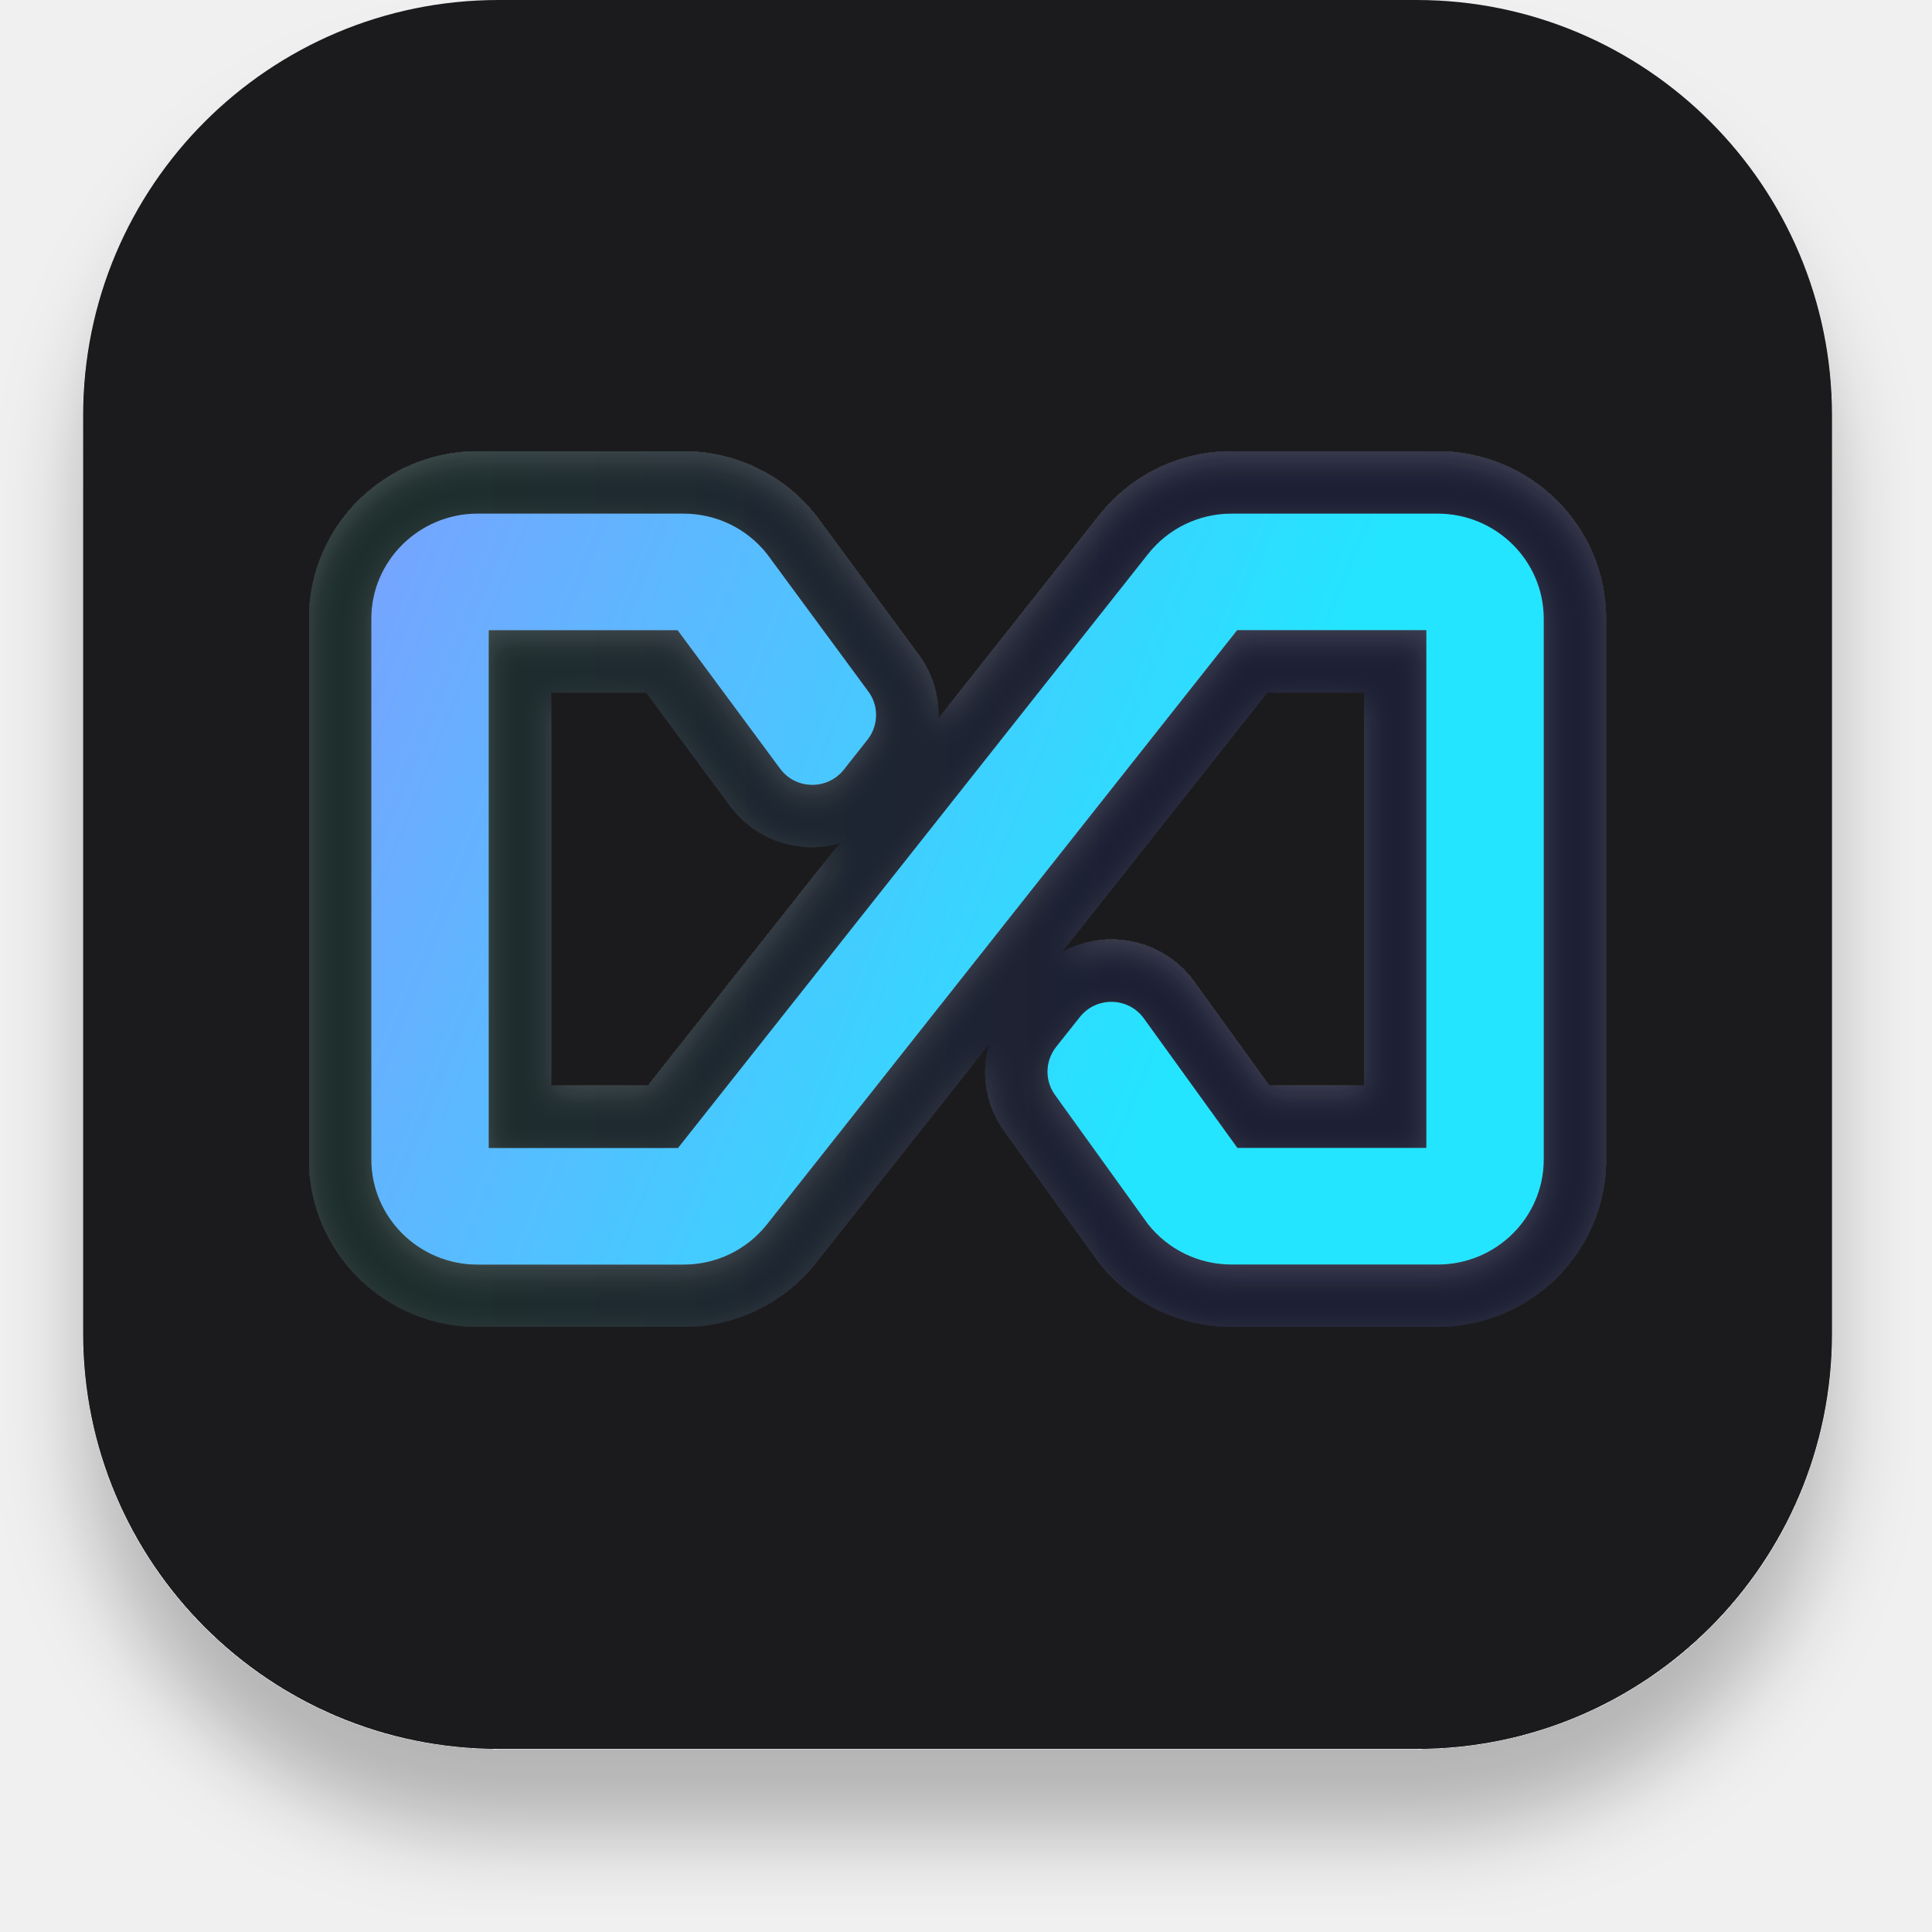
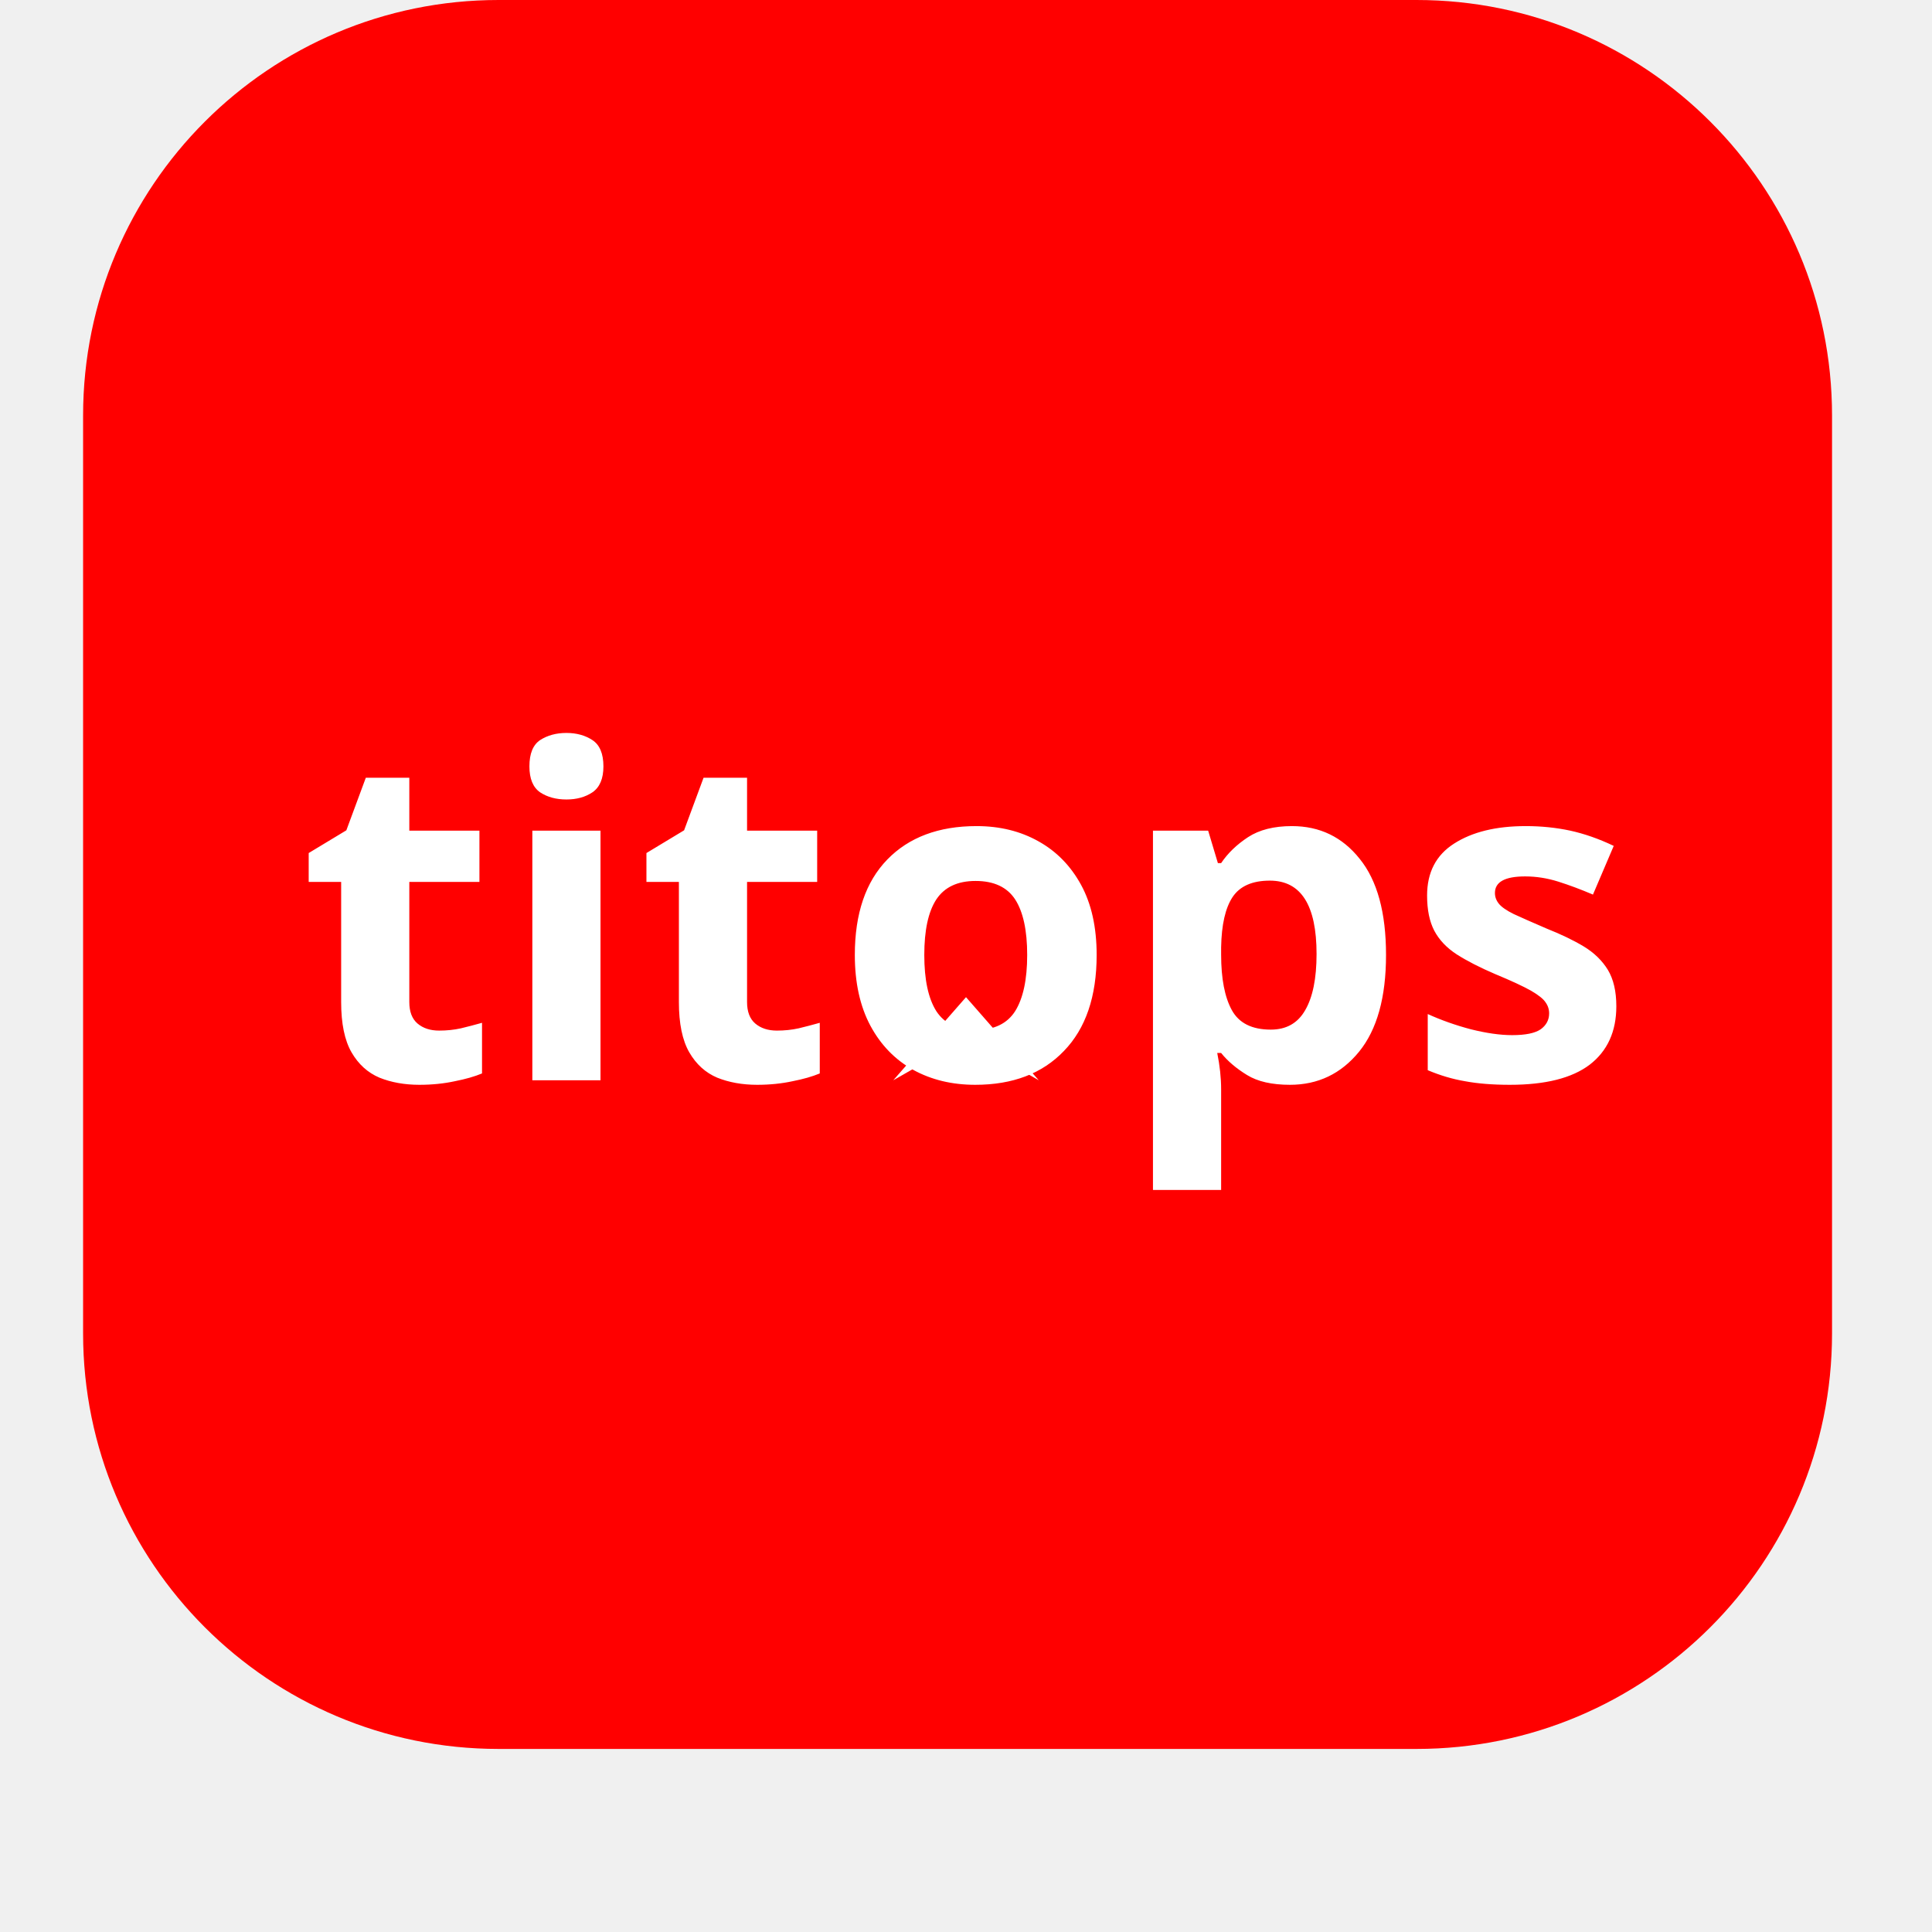
<svg xmlns="http://www.w3.org/2000/svg" width="93" height="93" viewBox="0 0 93 93" fill="none">
-   <g filter="url(#filter0_d_4703_10188)">
-     <rect x="4" width="84.188" height="84.188" rx="20" fill="#1B1B1E" />
-     <path fill-rule="evenodd" clip-rule="evenodd" d="M50.827 50.41C50.296 51.095 50.283 52.057 50.817 52.751L55.254 58.916L55.268 58.934C56.246 60.164 57.719 60.87 59.29 60.87H69.203C72.014 60.87 74.311 58.611 74.311 55.809V29.785C74.311 26.987 72.014 24.724 69.203 24.724H59.29C57.715 24.724 56.244 25.43 55.267 26.665L46.258 38.05L32.637 55.261H23.526V30.336H32.62L37.578 37.035L37.588 37.048C38.361 38.026 39.843 38.02 40.616 37.051L41.761 35.603L41.768 35.595C42.299 34.908 42.312 33.942 41.769 33.246L36.93 26.678L36.919 26.664C35.942 25.43 34.475 24.724 32.896 24.724H22.983C20.183 24.724 17.875 26.989 17.875 29.785V55.812C17.875 58.608 20.179 60.873 22.983 60.873H32.896C34.474 60.873 35.941 60.167 36.918 58.938L59.552 30.333H68.66V55.258H59.565L55.023 48.969L55.008 48.951C54.237 47.982 52.756 47.982 51.985 48.951L50.834 50.4L50.827 50.41ZM33.256 56.09L40.118 47.42L47.042 38.671L56.051 27.285L33.256 56.09Z" fill="url(#paint0_linear_4703_10188)" />
-     <g filter="url(#filter1_bi_4703_10188)">
-       <mask id="path-3-outside-1_4703_10188" maskUnits="userSpaceOnUse" x="14.875" y="21.724" width="63" height="43" fill="black">
-         <rect fill="white" x="14.875" y="21.724" width="63" height="43" />
-         <path fill-rule="evenodd" clip-rule="evenodd" d="M50.827 50.41C50.296 51.095 50.283 52.057 50.817 52.751L55.254 58.916L55.268 58.934C56.246 60.164 57.719 60.87 59.29 60.87H69.203C72.014 60.87 74.311 58.611 74.311 55.809V29.785C74.311 26.987 72.014 24.724 69.203 24.724H59.29C57.715 24.724 56.244 25.43 55.267 26.665L46.258 38.05L32.637 55.261H23.526V30.336H32.62L37.578 37.035L37.588 37.048C38.361 38.026 39.843 38.02 40.616 37.051L41.761 35.603L41.768 35.595C42.299 34.908 42.312 33.942 41.769 33.246L36.93 26.678L36.919 26.664C35.942 25.43 34.475 24.724 32.896 24.724H22.983C20.183 24.724 17.875 26.989 17.875 29.785V55.812C17.875 58.608 20.179 60.873 22.983 60.873H32.896C34.474 60.873 35.941 60.167 36.918 58.938L59.552 30.333H68.66V55.258H59.565L55.023 48.969L55.008 48.951C54.237 47.982 52.756 47.982 51.985 48.951L50.834 50.4L50.827 50.41ZM33.256 56.09L40.118 47.42L47.042 38.671L56.051 27.285L33.256 56.09Z" />
-       </mask>
-       <path d="M50.817 52.751L53.252 50.998L53.224 50.961L53.196 50.923L50.817 52.751ZM50.827 50.41L53.199 52.246L53.2 52.246L50.827 50.41ZM55.254 58.916L52.819 60.668L52.86 60.726L52.905 60.782L55.254 58.916ZM55.268 58.934L57.617 57.068L57.617 57.068L55.268 58.934ZM55.267 26.665L52.915 24.802L52.914 24.803L55.267 26.665ZM46.258 38.05L48.61 39.912L48.611 39.912L46.258 38.05ZM32.637 55.261V58.261H34.089L34.989 57.123L32.637 55.261ZM23.526 55.261H20.526V58.261H23.526V55.261ZM23.526 30.336V27.336H20.526V30.336H23.526ZM32.62 30.336L35.031 28.552L34.132 27.336H32.62V30.336ZM37.578 37.035L35.166 38.82L35.195 38.858L35.224 38.895L37.578 37.035ZM37.588 37.048L35.234 38.907L35.234 38.907L37.588 37.048ZM40.616 37.051L42.962 38.922L42.969 38.913L40.616 37.051ZM41.761 35.603L44.114 37.464L44.124 37.452L44.133 37.44L41.761 35.603ZM41.768 35.595L44.14 37.432L44.14 37.431L41.768 35.595ZM41.769 33.246L39.354 35.026L39.379 35.06L39.404 35.093L41.769 33.246ZM36.93 26.678L39.345 24.898L39.314 24.856L39.281 24.816L36.93 26.678ZM36.919 26.664L34.567 28.527L34.567 28.527L36.919 26.664ZM36.918 58.938L39.267 60.804L39.27 60.799L36.918 58.938ZM59.552 30.333V27.333H58.1L57.199 28.471L59.552 30.333ZM68.66 30.333H71.66V27.333H68.66V30.333ZM68.66 55.258V58.258H71.66V55.258H68.66ZM59.565 55.258L57.133 57.014L58.031 58.258H59.565V55.258ZM55.023 48.969L57.455 47.212L57.414 47.156L57.37 47.101L55.023 48.969ZM55.008 48.951L52.661 50.819L52.661 50.819L55.008 48.951ZM51.985 48.951L49.638 47.083L49.636 47.085L51.985 48.951ZM50.834 50.4L48.485 48.535L48.473 48.549L48.462 48.564L50.834 50.4ZM33.256 56.09L30.904 54.228L35.609 57.952L33.256 56.09ZM40.118 47.42L37.766 45.558L37.766 45.558L40.118 47.42ZM47.042 38.671L49.395 40.532L49.395 40.532L47.042 38.671ZM56.051 27.285L58.404 29.147L53.699 25.423L56.051 27.285ZM53.196 50.923C53.509 51.331 53.487 51.874 53.199 52.246L48.455 48.573C47.106 50.316 47.058 52.782 48.438 54.578L53.196 50.923ZM57.688 57.163L53.252 50.998L48.382 54.503L52.819 60.668L57.688 57.163ZM57.617 57.068L57.602 57.049L52.905 60.782L52.92 60.801L57.617 57.068ZM59.29 57.87C58.627 57.87 58.021 57.576 57.617 57.068L52.919 60.8C54.47 62.752 56.812 63.87 59.29 63.87V57.87ZM69.203 57.87H59.29V63.87H69.203V57.87ZM71.311 55.809C71.311 56.922 70.39 57.87 69.203 57.87V63.87C73.638 63.87 77.311 60.3 77.311 55.809H71.311ZM71.311 29.785V55.809H77.311V29.785H71.311ZM69.203 27.724C70.388 27.724 71.311 28.674 71.311 29.785H77.311C77.311 25.299 73.64 21.724 69.203 21.724V27.724ZM59.29 27.724H69.203V21.724H59.29V27.724ZM57.619 28.527C58.023 28.016 58.625 27.724 59.29 27.724V21.724C56.805 21.724 54.465 22.844 52.915 24.802L57.619 28.527ZM48.611 39.912L57.62 28.526L52.914 24.803L43.905 36.189L48.611 39.912ZM34.989 57.123L48.61 39.912L43.905 36.188L30.285 53.399L34.989 57.123ZM23.526 58.261H32.637V52.261H23.526V58.261ZM20.526 30.336V55.261H26.526V30.336H20.526ZM32.62 27.336H23.526V33.336H32.62V27.336ZM39.989 35.251L35.031 28.552L30.208 32.121L35.166 38.82L39.989 35.251ZM39.942 35.188L39.932 35.176L35.224 38.895L35.234 38.907L39.942 35.188ZM38.27 35.181C38.691 34.653 39.506 34.636 39.942 35.188L35.234 38.907C37.215 41.416 40.996 41.387 42.962 38.922L38.27 35.181ZM39.409 33.742L38.263 35.19L42.969 38.913L44.114 37.464L39.409 33.742ZM39.396 33.758L39.389 33.767L44.133 37.44L44.14 37.432L39.396 33.758ZM39.404 35.093C39.084 34.682 39.107 34.131 39.396 33.758L44.14 37.431C45.492 35.685 45.541 33.203 44.133 31.4L39.404 35.093ZM34.514 28.457L39.354 35.026L44.184 31.467L39.345 24.898L34.514 28.457ZM34.567 28.527L34.578 28.54L39.281 24.816L39.271 24.802L34.567 28.527ZM32.896 27.724C33.563 27.724 34.162 28.015 34.567 28.527L39.271 24.802C37.721 22.845 35.386 21.724 32.896 21.724V27.724ZM22.983 27.724H32.896V21.724H22.983V27.724ZM20.875 29.785C20.875 28.68 21.806 27.724 22.983 27.724V21.724C18.561 21.724 14.875 25.298 14.875 29.785H20.875ZM20.875 55.812V29.785H14.875V55.812H20.875ZM22.983 57.873C21.803 57.873 20.875 56.918 20.875 55.812H14.875C14.875 60.297 18.555 63.873 22.983 63.873V57.873ZM32.896 57.873H22.983V63.873H32.896V57.873ZM34.569 57.071C34.164 57.581 33.564 57.873 32.896 57.873V63.873C35.385 63.873 37.718 62.753 39.267 60.804L34.569 57.071ZM57.199 28.471L34.565 57.076L39.27 60.799L61.904 32.194L57.199 28.471ZM68.66 27.333H59.552V33.333H68.66V27.333ZM71.66 55.258V30.333H65.66V55.258H71.66ZM59.565 58.258H68.66V52.258H59.565V58.258ZM52.591 50.725L57.133 57.014L61.997 53.501L57.455 47.212L52.591 50.725ZM52.661 50.819L52.676 50.837L57.37 47.101L57.356 47.083L52.661 50.819ZM54.333 50.819C53.902 51.359 53.091 51.359 52.661 50.819L57.356 47.083C55.384 44.605 51.61 44.605 49.638 47.083L54.333 50.819ZM53.184 52.266L54.335 50.816L49.636 47.085L48.485 48.535L53.184 52.266ZM53.2 52.246L53.207 52.236L48.462 48.564L48.454 48.574L53.2 52.246ZM35.609 57.952L42.471 49.281L37.766 45.558L30.904 54.228L35.609 57.952ZM42.471 49.281L49.395 40.532L44.69 36.809L37.766 45.558L42.471 49.281ZM49.395 40.532L58.404 29.147L53.699 25.424L44.69 36.809L49.395 40.532ZM53.699 25.423L30.904 54.228L35.609 57.951L58.404 29.147L53.699 25.423Z" fill="url(#paint1_linear_4703_10188)" fill-opacity="0.1" mask="url(#path-3-outside-1_4703_10188)" />
-     </g>
-   </g>
-   <defs>
-     <filter id="filter0_d_4703_10188" x="0" y="0" width="92.188" height="92.188" filterUnits="userSpaceOnUse" color-interpolation-filters="sRGB">
-       <feFlood flood-opacity="0" result="BackgroundImageFix" />
-       <feColorMatrix in="SourceAlpha" type="matrix" values="0 0 0 0 0 0 0 0 0 0 0 0 0 0 0 0 0 0 127 0" result="hardAlpha" />
-       <feOffset dy="4" />
-       <feGaussianBlur stdDeviation="2" />
-       <feComposite in2="hardAlpha" operator="out" />
-       <feColorMatrix type="matrix" values="0 0 0 0 0 0 0 0 0 0 0 0 0 0 0 0 0 0 0.25 0" />
-       <feBlend mode="normal" in2="BackgroundImageFix" result="effect1_dropShadow_4703_10188" />
-       <feBlend mode="normal" in="SourceGraphic" in2="effect1_dropShadow_4703_10188" result="shape" />
-     </filter>
-     <filter id="filter1_bi_4703_10188" x="12.226" y="19.074" width="67.737" height="47.449" filterUnits="userSpaceOnUse" color-interpolation-filters="sRGB">
-       <feFlood flood-opacity="0" result="BackgroundImageFix" />
-       <feGaussianBlur in="BackgroundImageFix" stdDeviation="1.325" />
-       <feComposite in2="SourceAlpha" operator="in" result="effect1_backgroundBlur_4703_10188" />
-       <feBlend mode="normal" in="SourceGraphic" in2="effect1_backgroundBlur_4703_10188" result="shape" />
-       <feColorMatrix in="SourceAlpha" type="matrix" values="0 0 0 0 0 0 0 0 0 0 0 0 0 0 0 0 0 0 127 0" result="hardAlpha" />
-       <feOffset dy="0.442" />
-       <feGaussianBlur stdDeviation="0.662" />
-       <feComposite in2="hardAlpha" operator="arithmetic" k2="-1" k3="1" />
-       <feColorMatrix type="matrix" values="0 0 0 0 1 0 0 0 0 1 0 0 0 0 1 0 0 0 0.15 0" />
-       <feBlend mode="normal" in2="shape" result="effect2_innerShadow_4703_10188" />
-     </filter>
-     <linearGradient id="paint0_linear_4703_10188" x1="18.875" y1="25.724" x2="77.525" y2="49.462" gradientUnits="userSpaceOnUse">
-       <stop stop-color="#75A5FF" />
-       <stop offset="0.703" stop-color="#23E5FF" />
-     </linearGradient>
-     <linearGradient id="paint1_linear_4703_10188" x1="19.639" y1="26.367" x2="74.311" y2="26.367" gradientUnits="userSpaceOnUse">
-       <stop stop-color="#3CDEB6" />
-       <stop offset="0.656" stop-color="#364AFF" />
-     </linearGradient>
-   </defs>
+   <rect x="4" width="84.188" height="84.188" rx="20" fill="#FF0000" />
+   <text x="46.5" y="52" text-anchor="middle" fill="white" font-family="K2D, sans-serif" font-weight="700" font-size="22">titops</text>
+   <path d="M46.5 48 L43 52 L46.5 50 L50 52 Z" fill="white" />
</svg>
